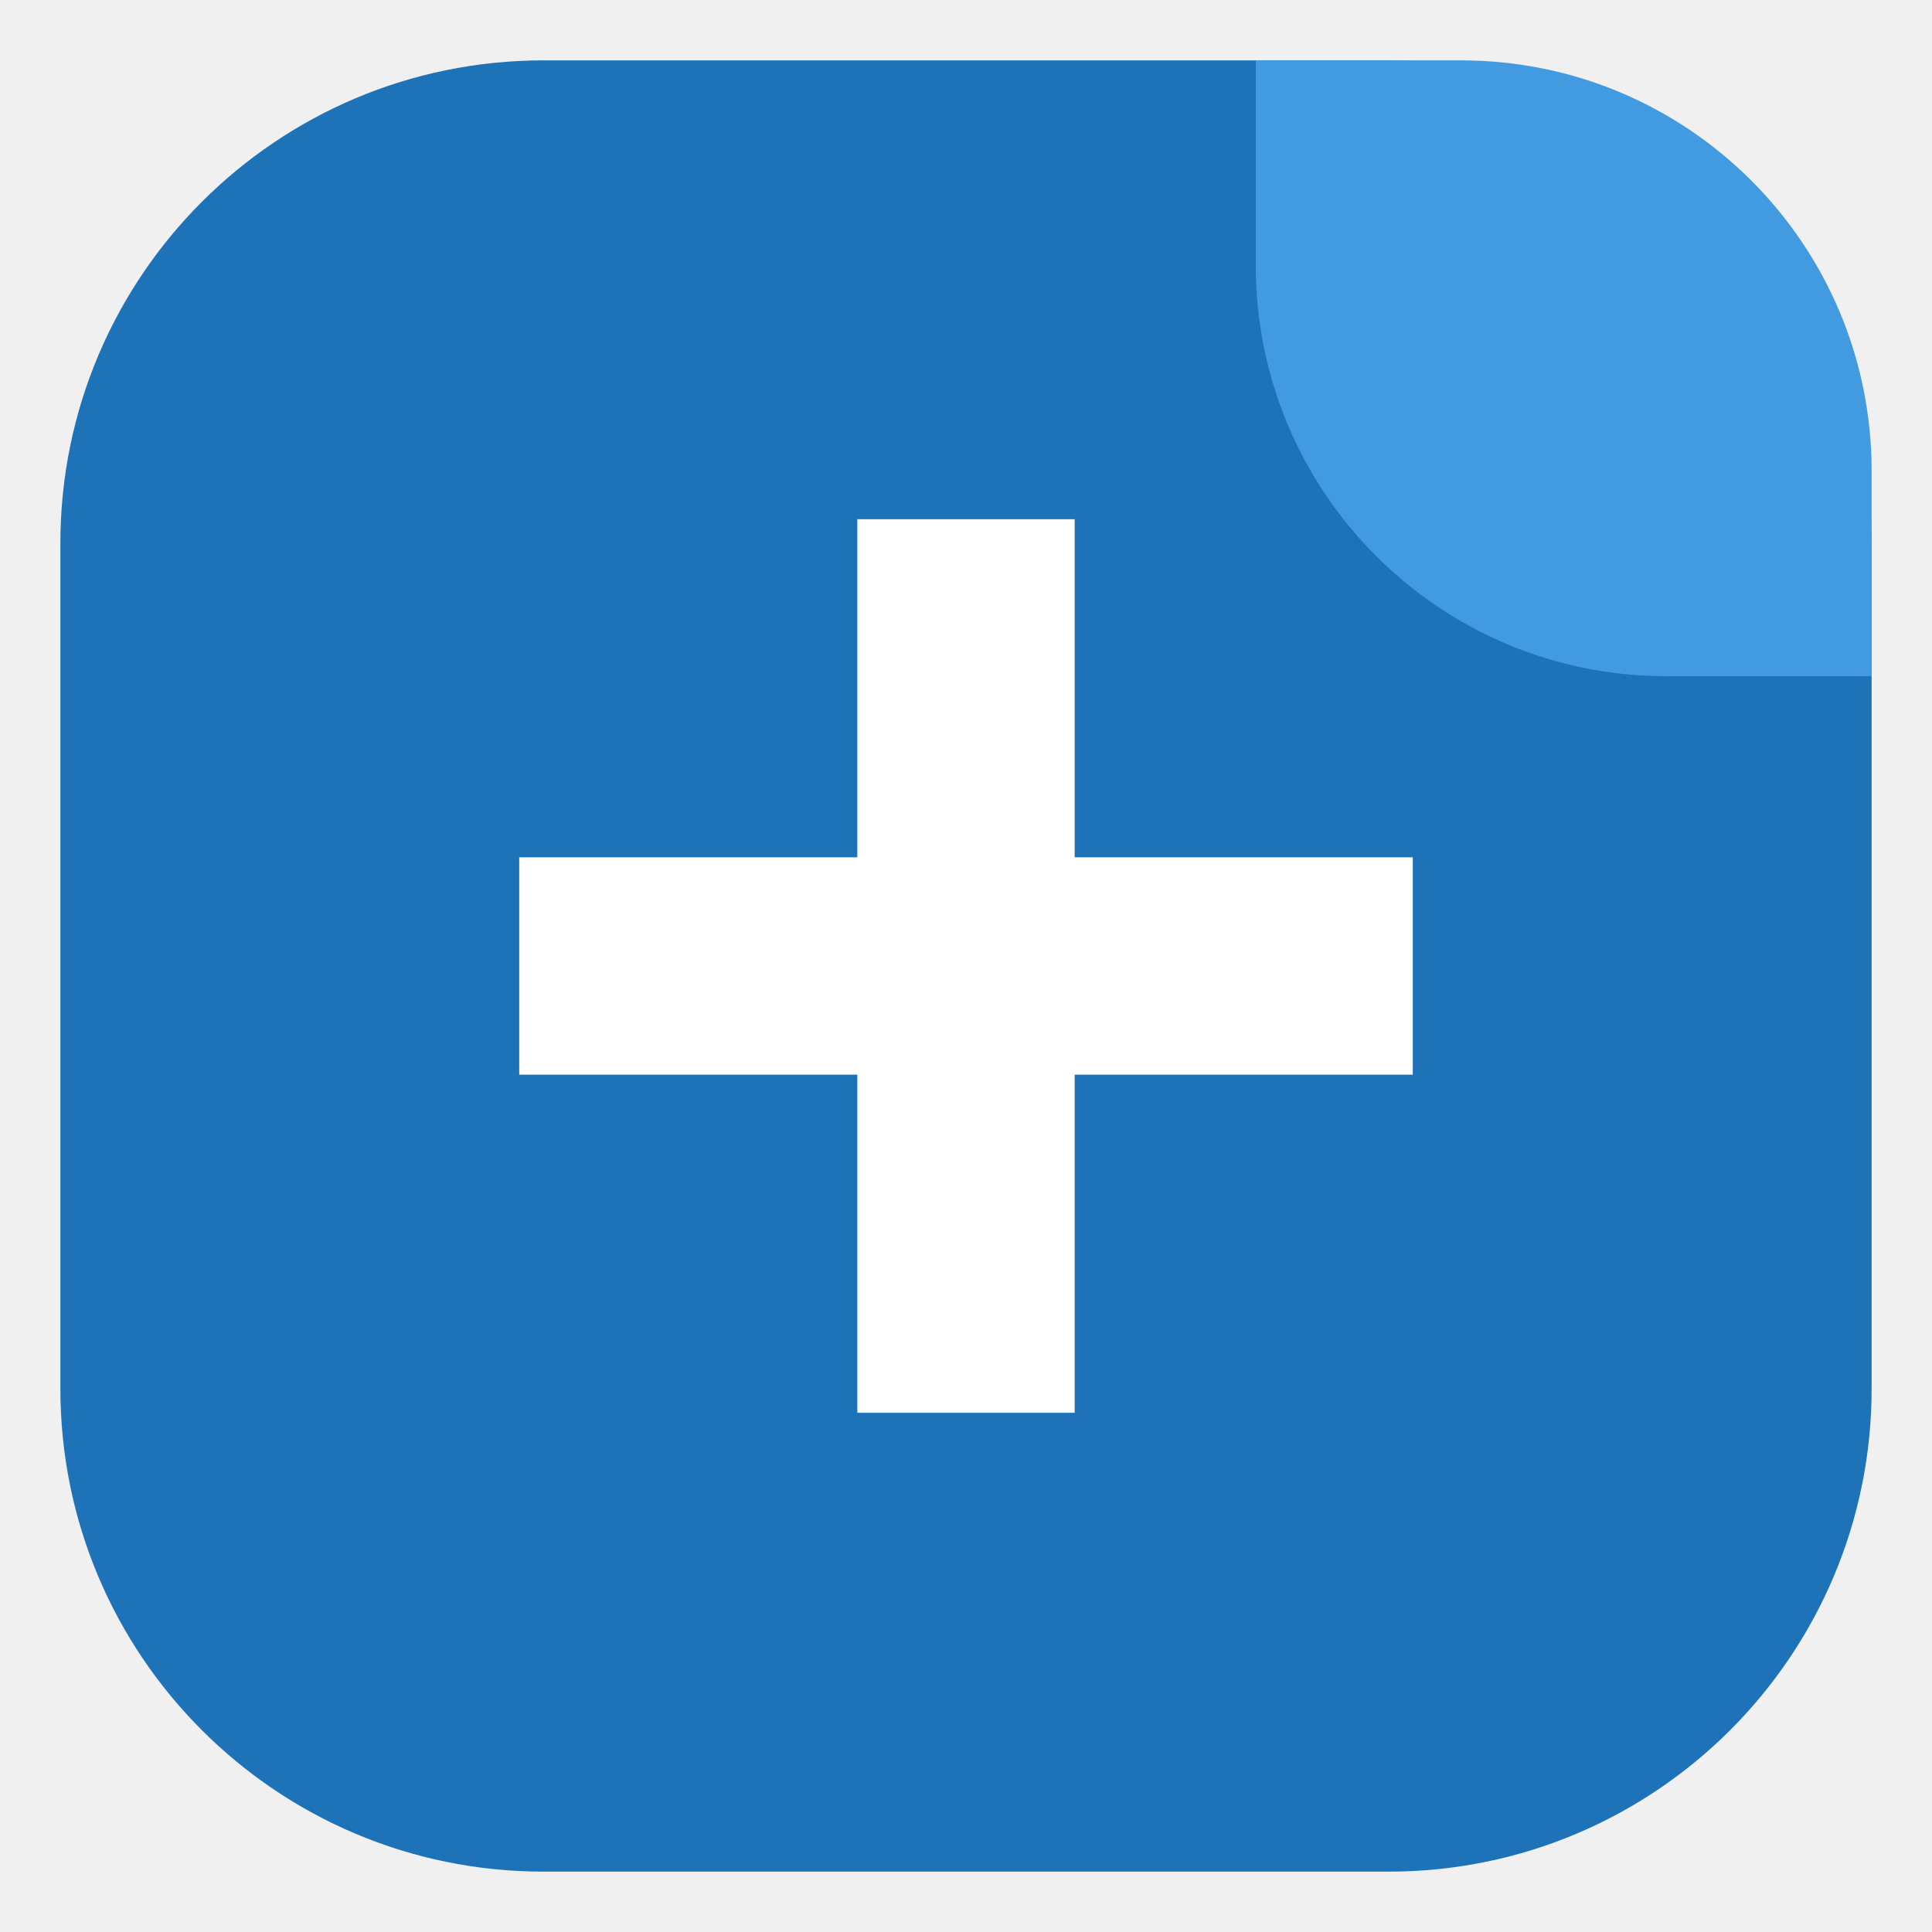
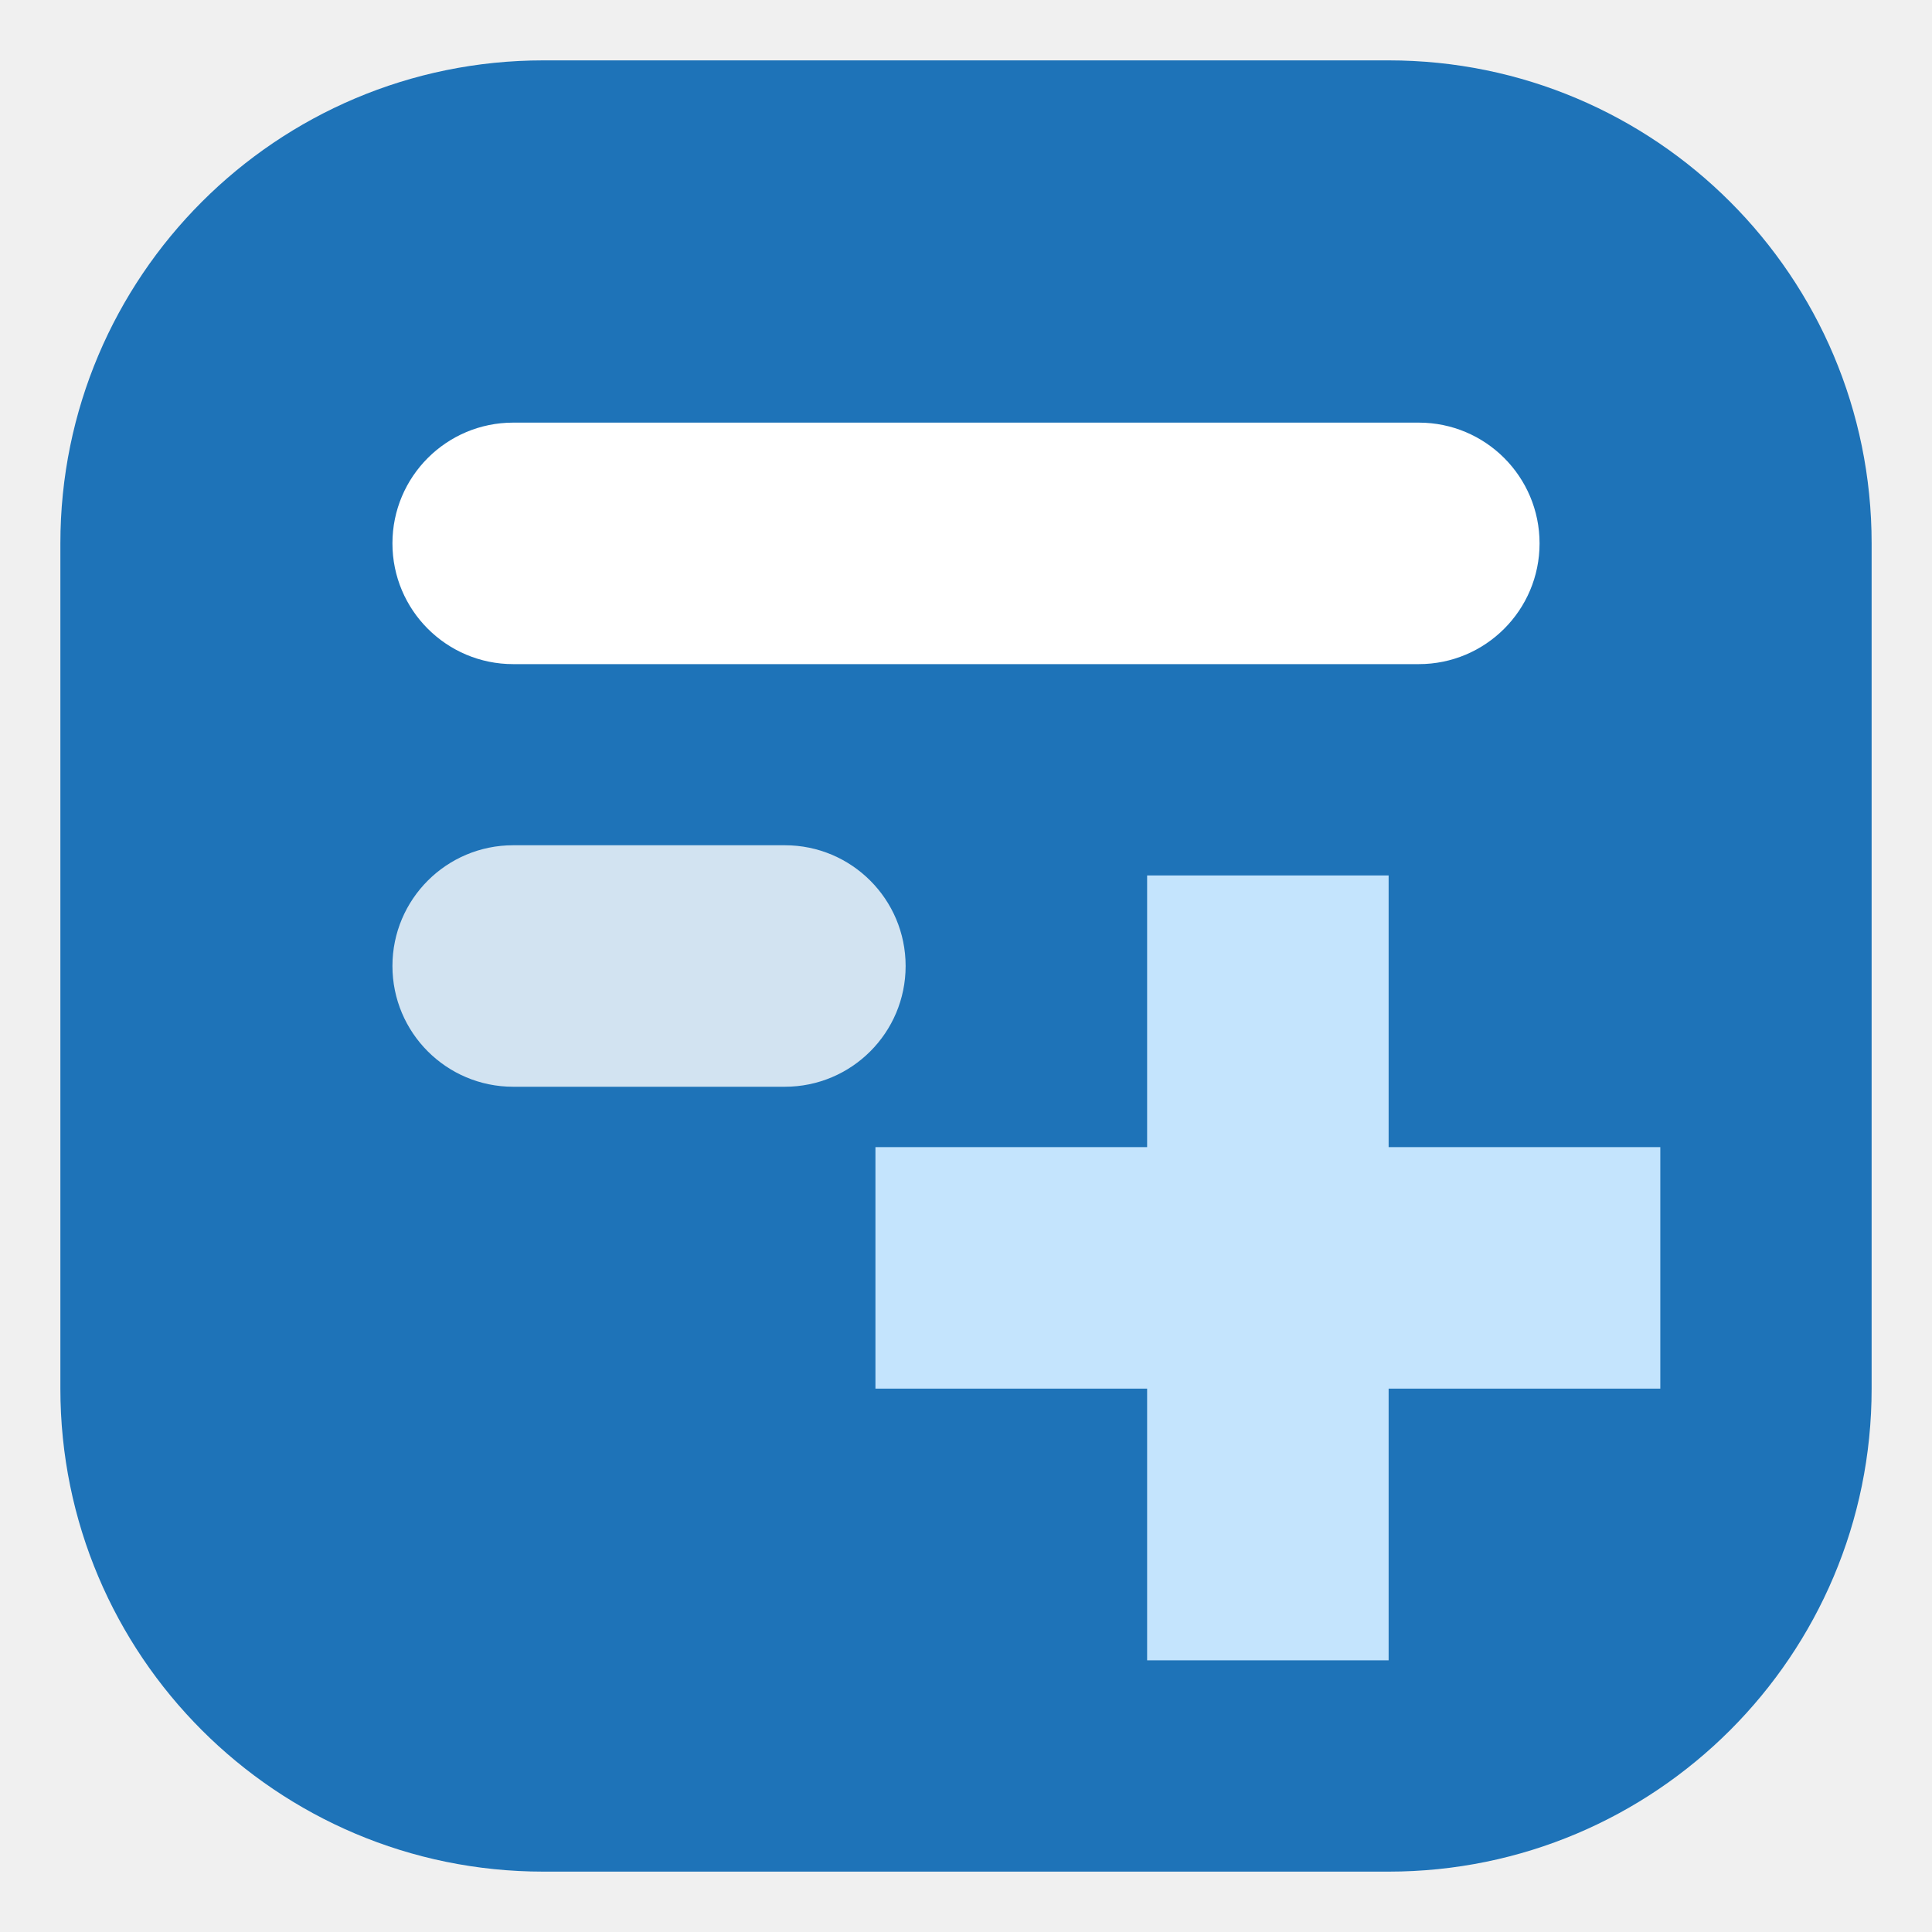
<svg xmlns="http://www.w3.org/2000/svg" viewBox="0 0 32 32" width="32" height="32" role="img" aria-label="Invoice+">
  <rect x="1" y="1" width="30" height="30" rx="8" fill="#1E73B8" />
-   <path fill="#429AE1" d="M20.8 1h3.4A6.8 6.8 0 0 1 31 7.8v3.4h-3.4a6.8 6.8 0 0 1-6.8-6.8Z" />
-   <path fill="#fff" d="M14.2 8.6h3.6v5.6h5.6v3.6h-5.6v5.6h-3.6v-5.6H8.6v-3.6h5.6Z" />
+   <rect x="6.5" y="7" width="19" height="4" rx="2" fill="#fff" />
+   <rect x="6.5" y="14" width="8.5" height="4" rx="2" fill="#fff" opacity=".8" />
+   <path fill="#C4E4FD" d="M19 14.5h4v4.5h4.5v4H23v4.5h-4V23h-4.5v-4H19Z" />
</svg>
